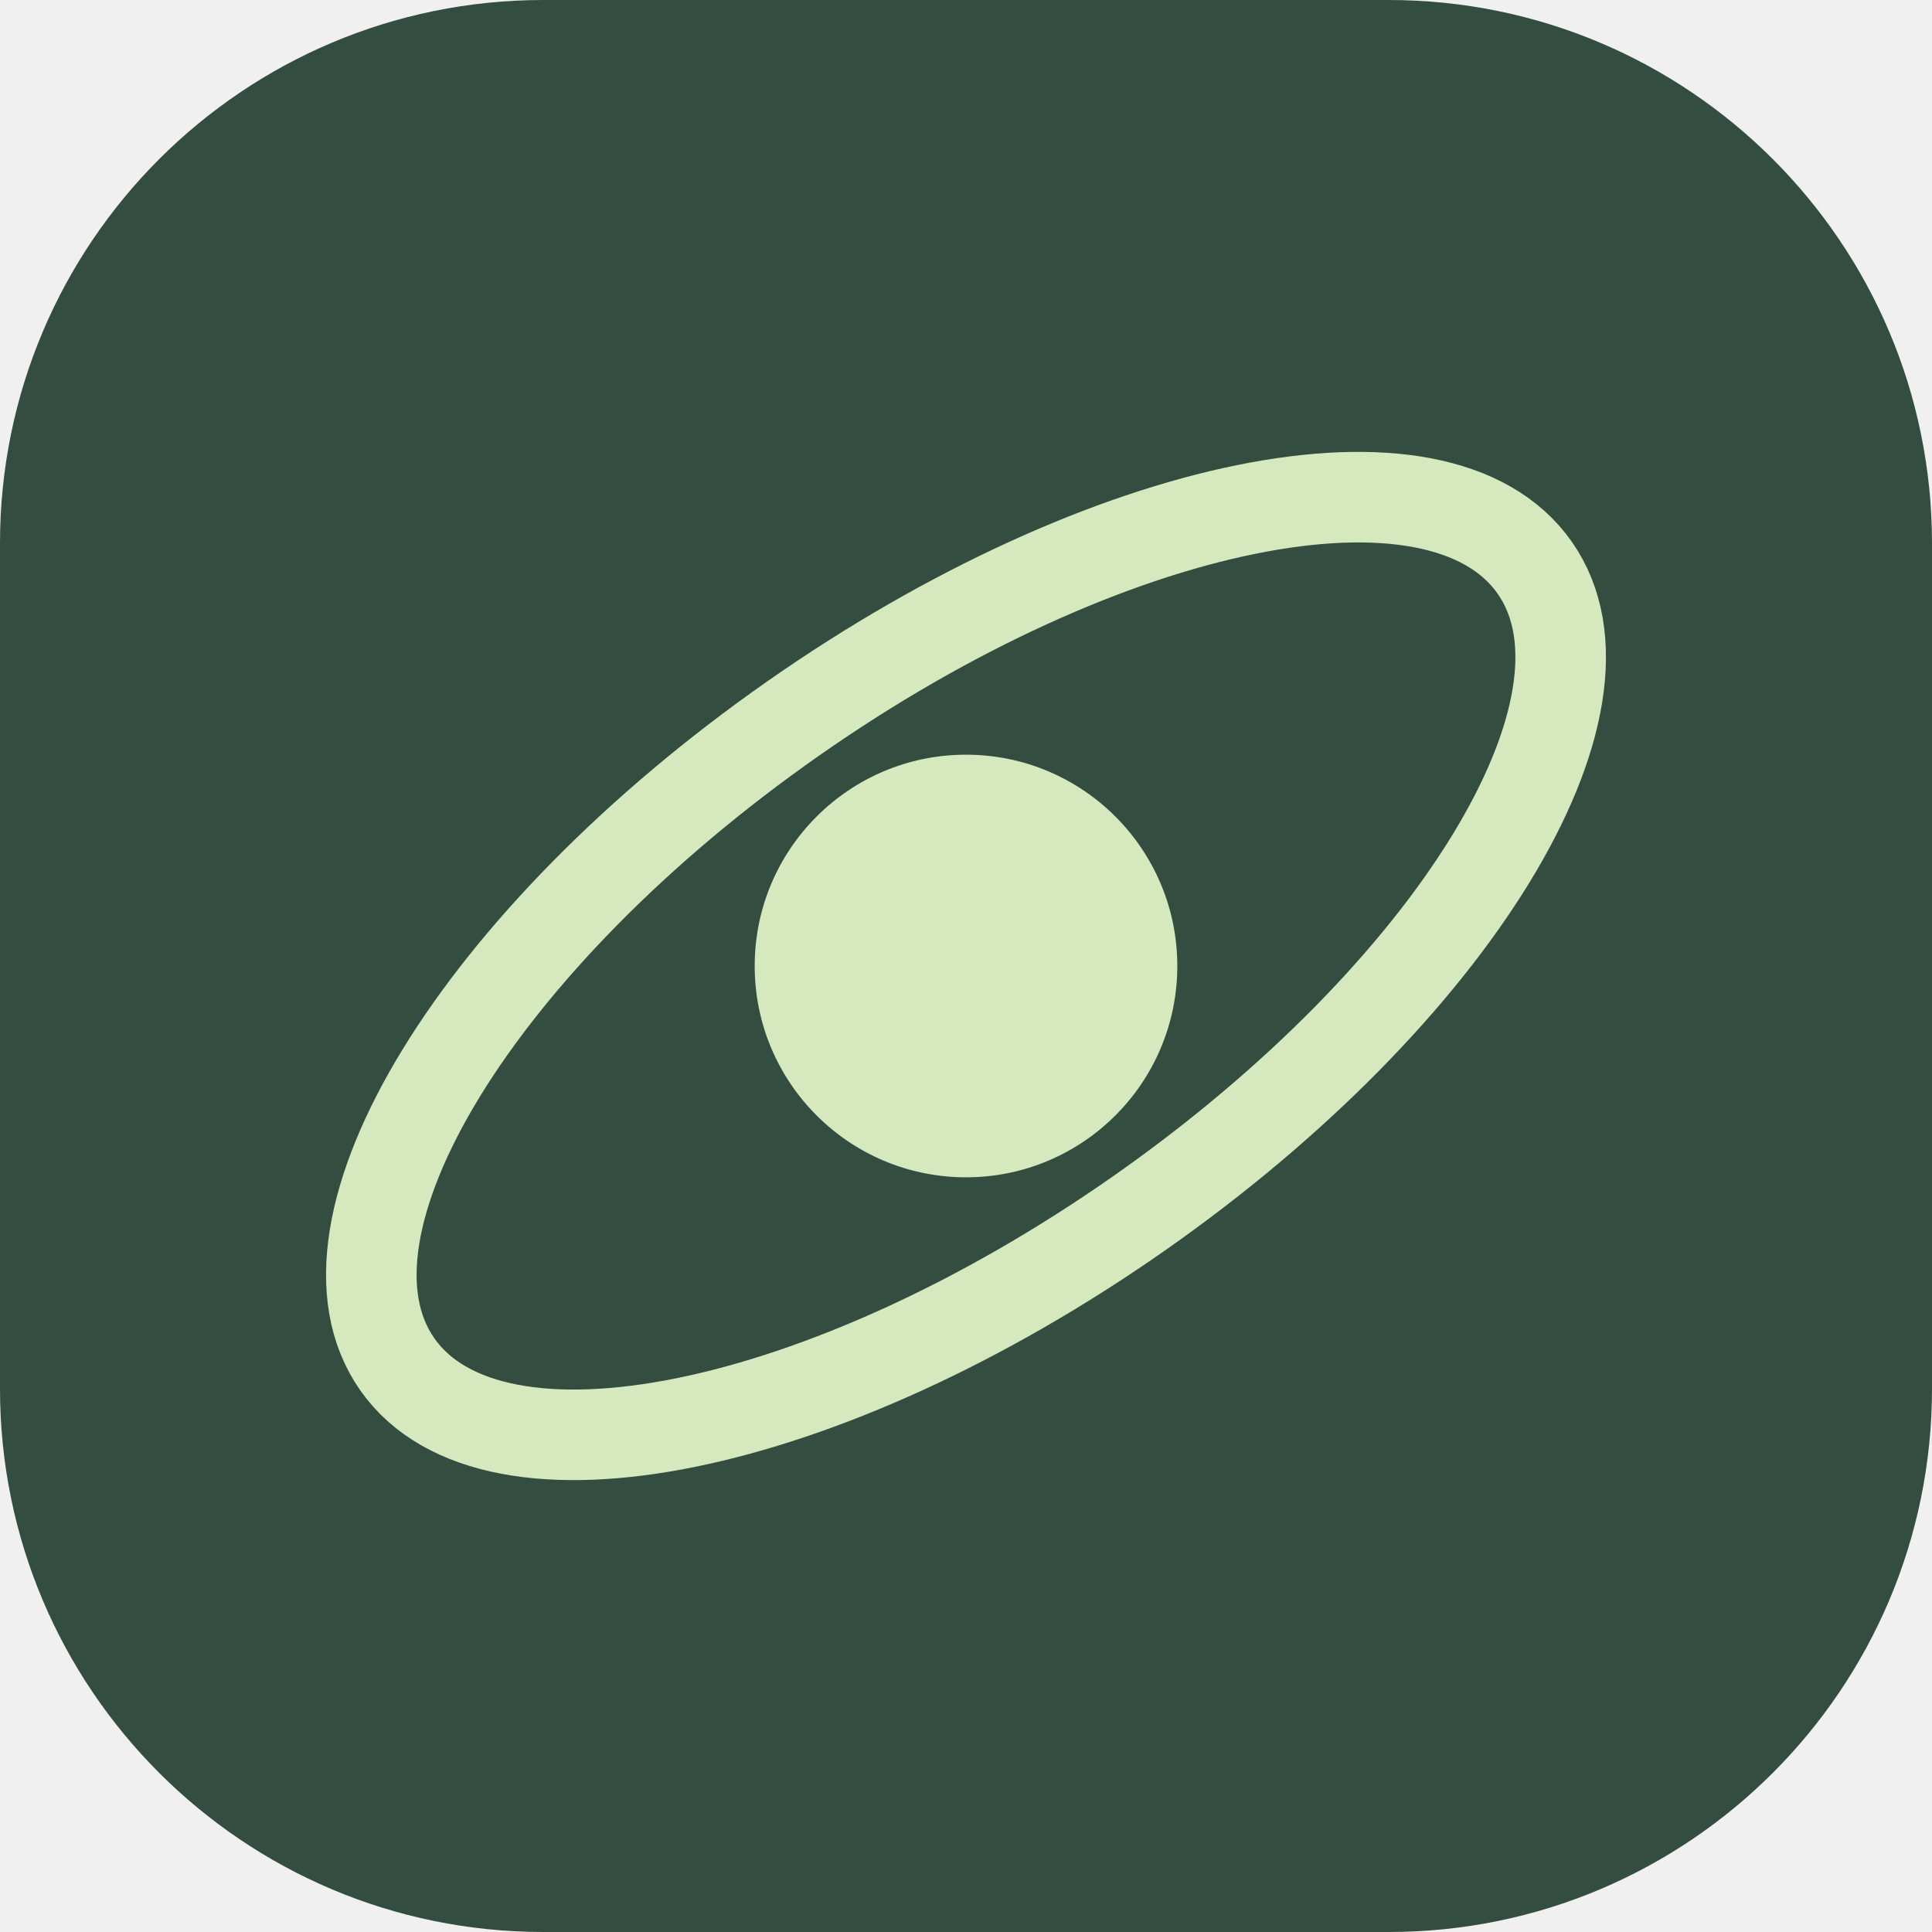
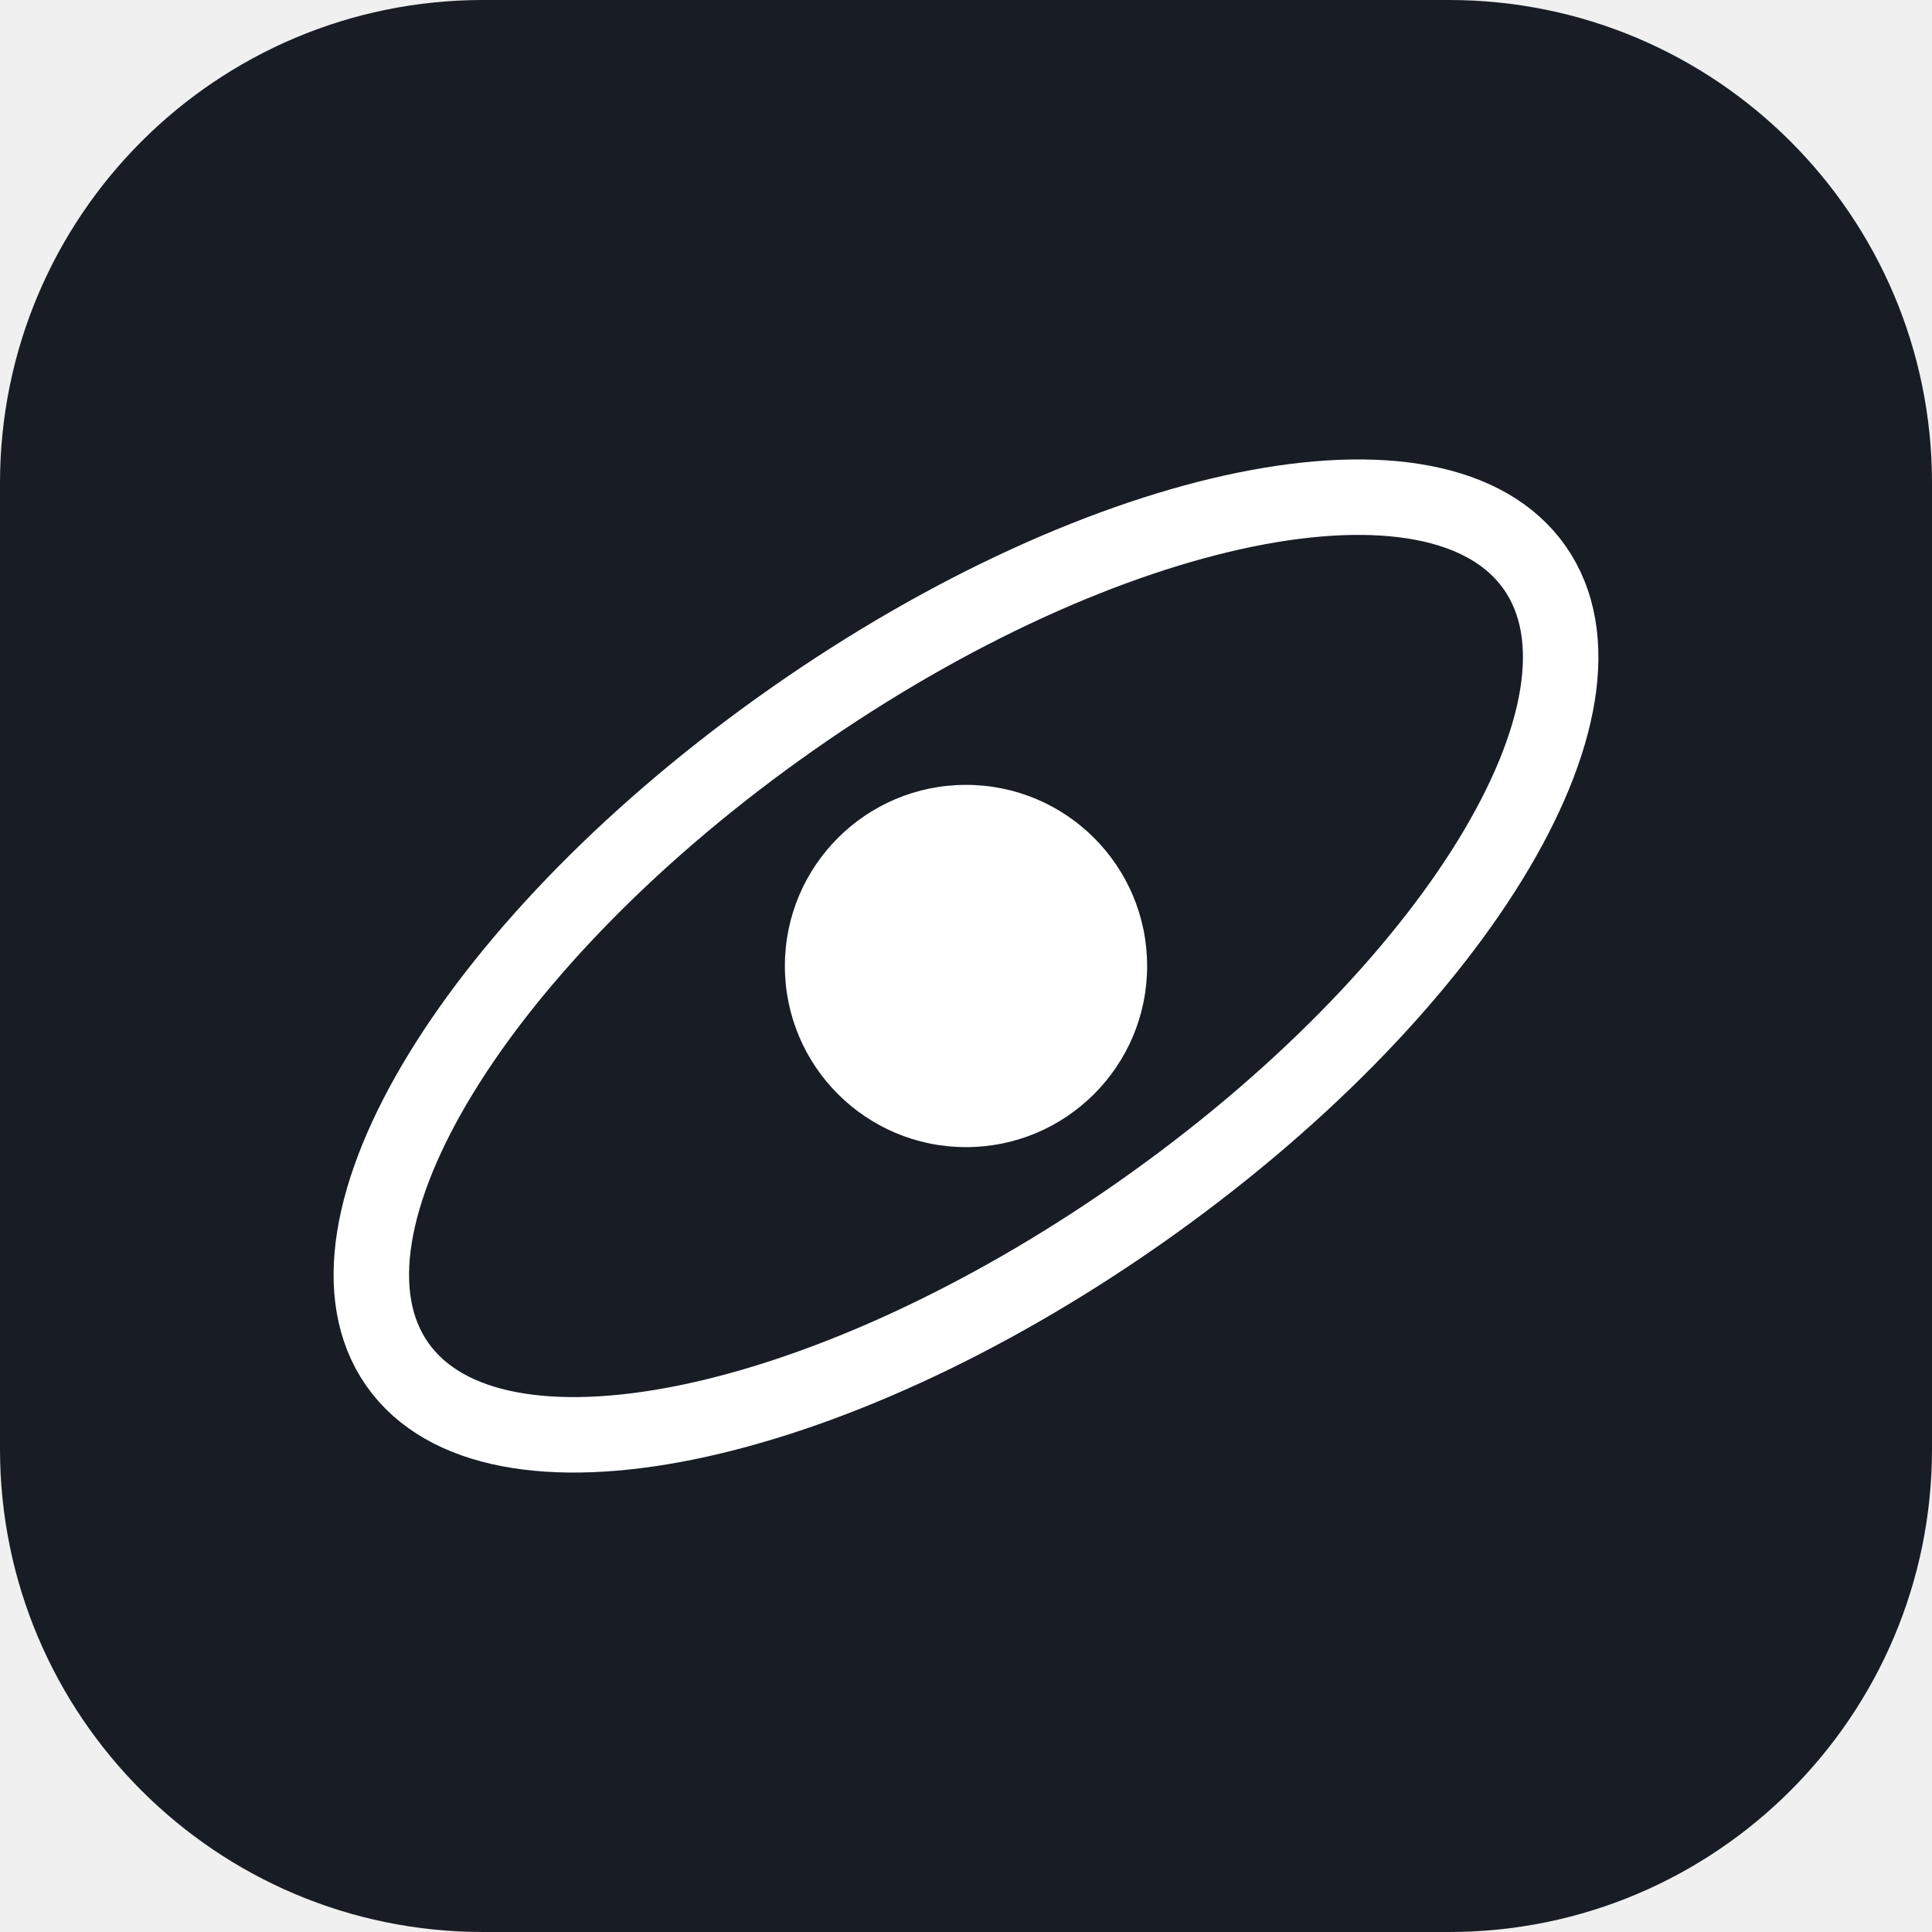
<svg xmlns="http://www.w3.org/2000/svg" viewBox="0 0 64 64">
-   <rect width="64" height="64" rx="18" fill="#334d40" />
-   <ellipse cx="32" cy="32" rx="23" ry="10" fill="none" stroke="#d6e8bd" stroke-width="3" transform="rotate(-35 32 32)" />
-   <circle cx="32" cy="32" r="7" fill="#d6e8bd" />
+   <rect width="64" height="64" rx="16" fill="#181c25" />
+   <ellipse cx="32" cy="32" rx="23" ry="10" fill="none" stroke="#fff" stroke-width="2.5" transform="rotate(-35 32 32)" />
+   <circle cx="32" cy="32" r="6" fill="#fff" />
</svg>
